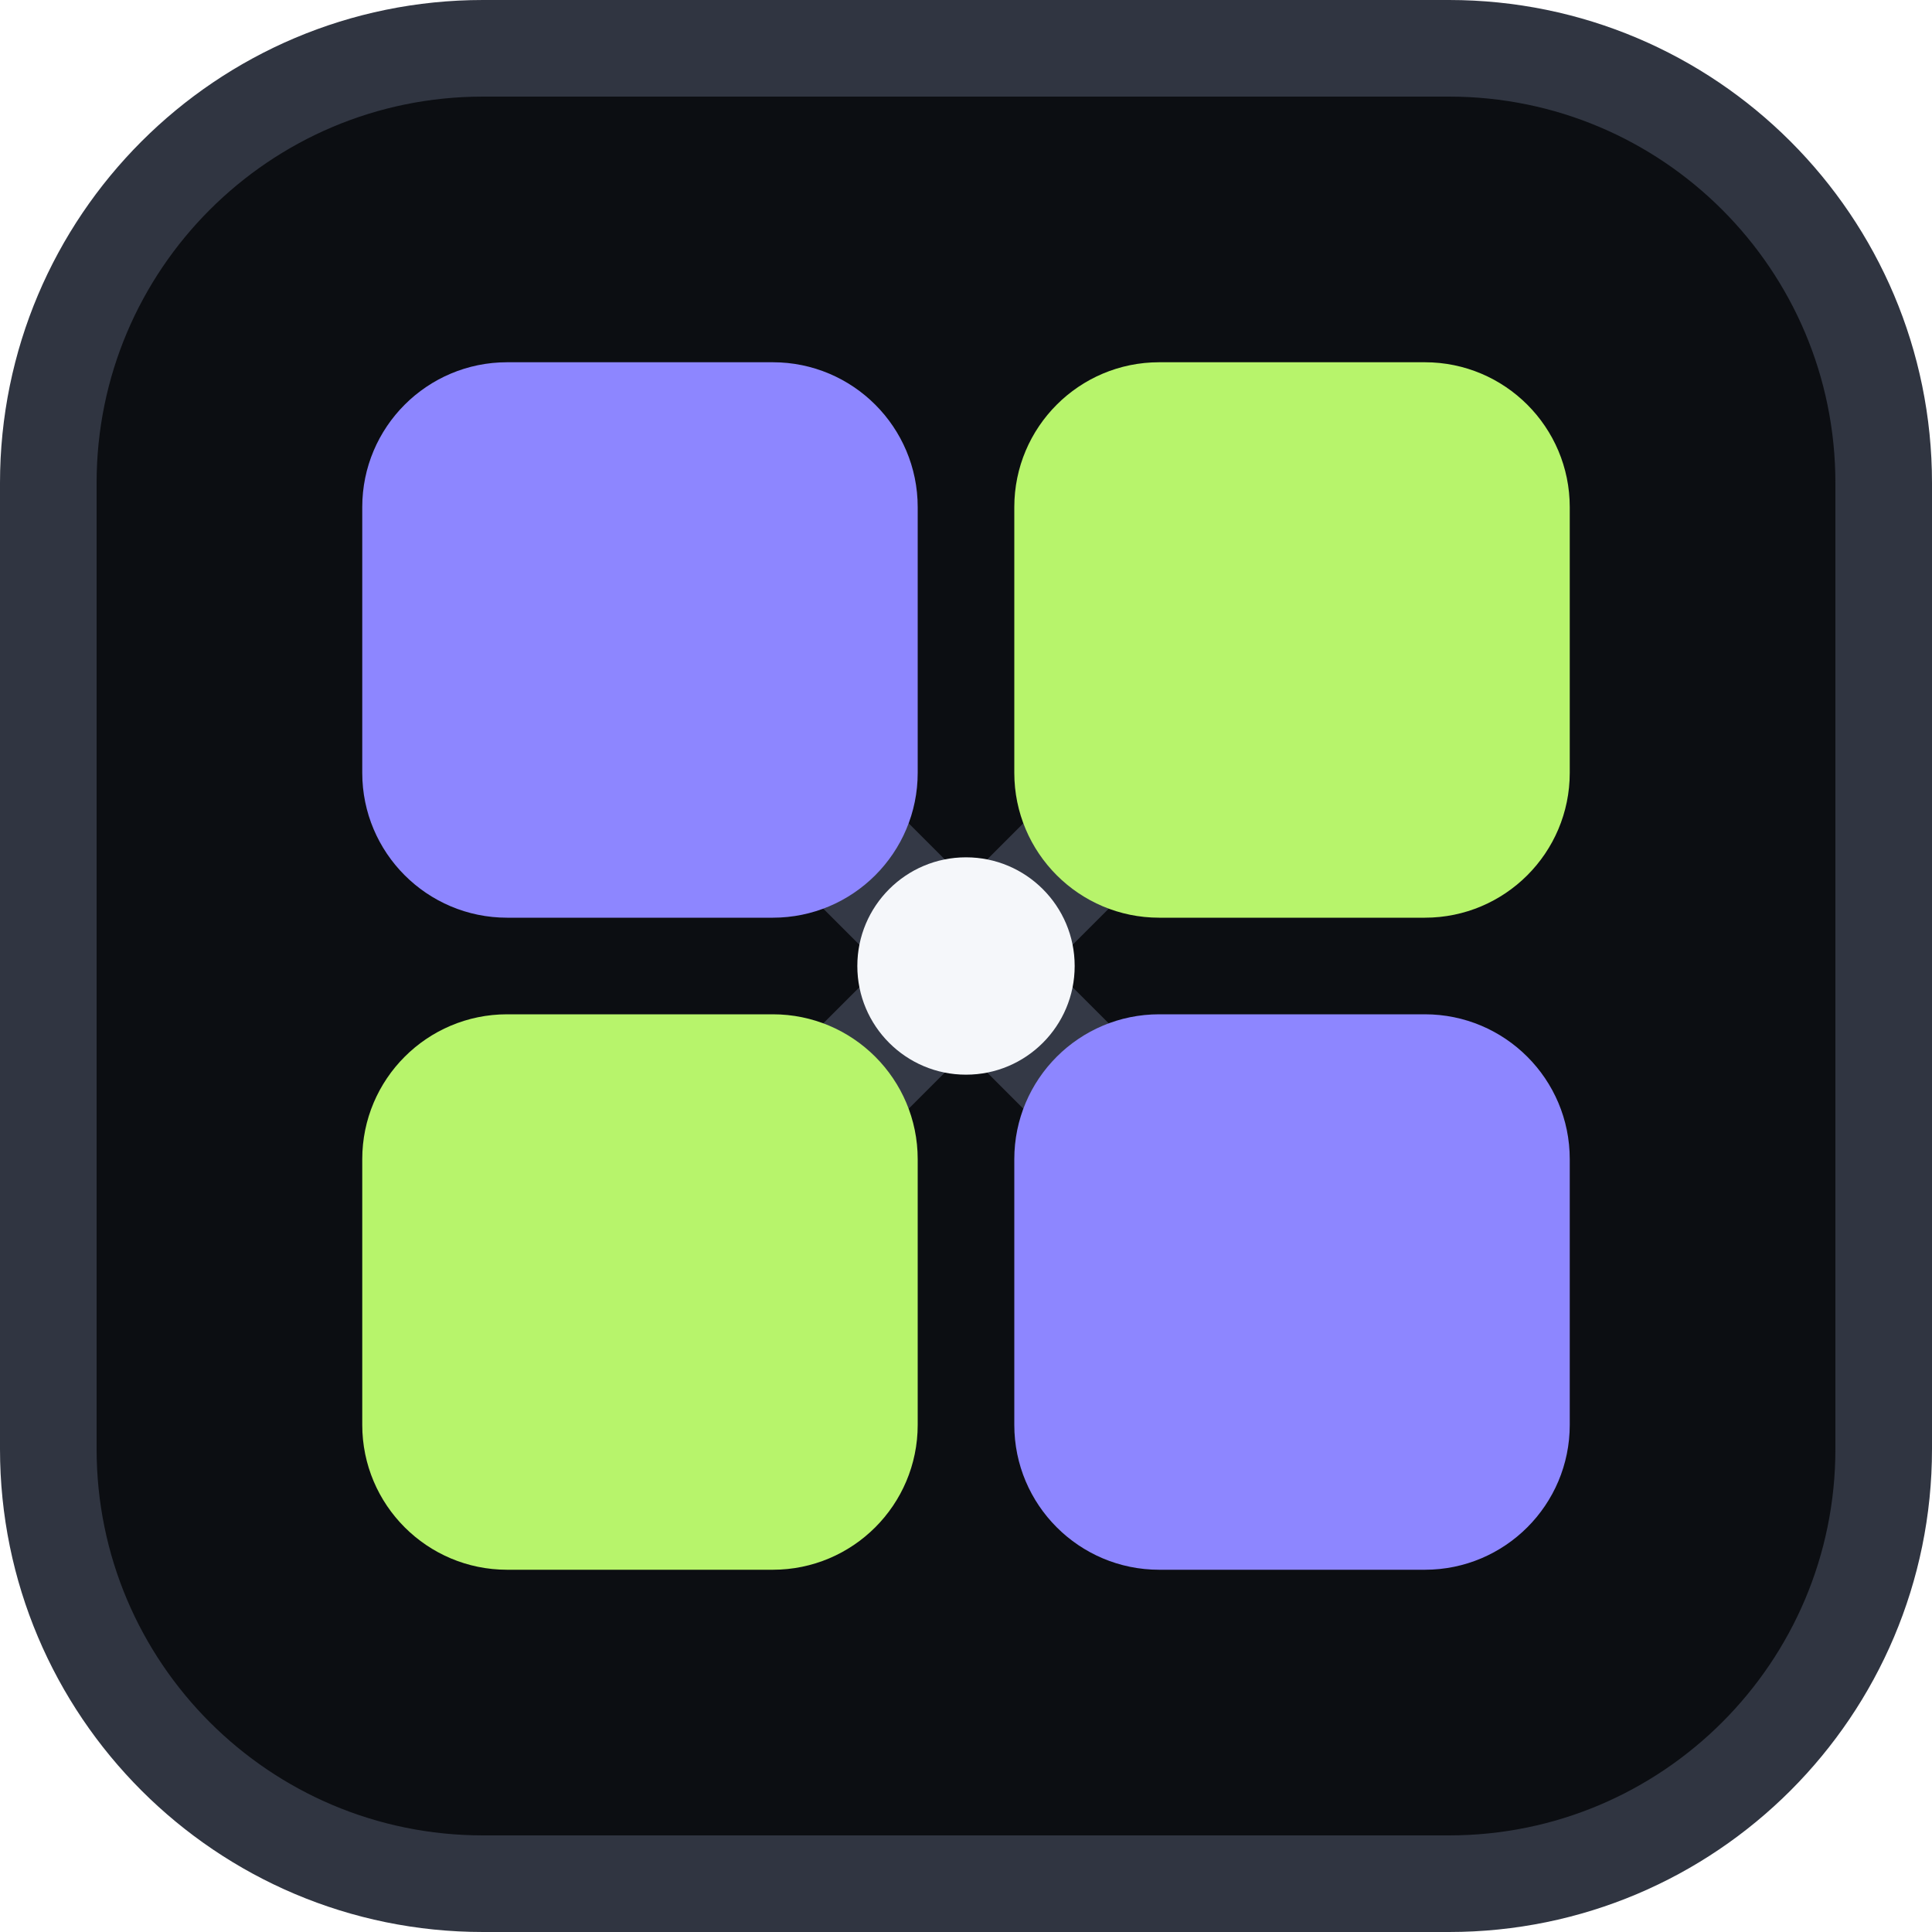
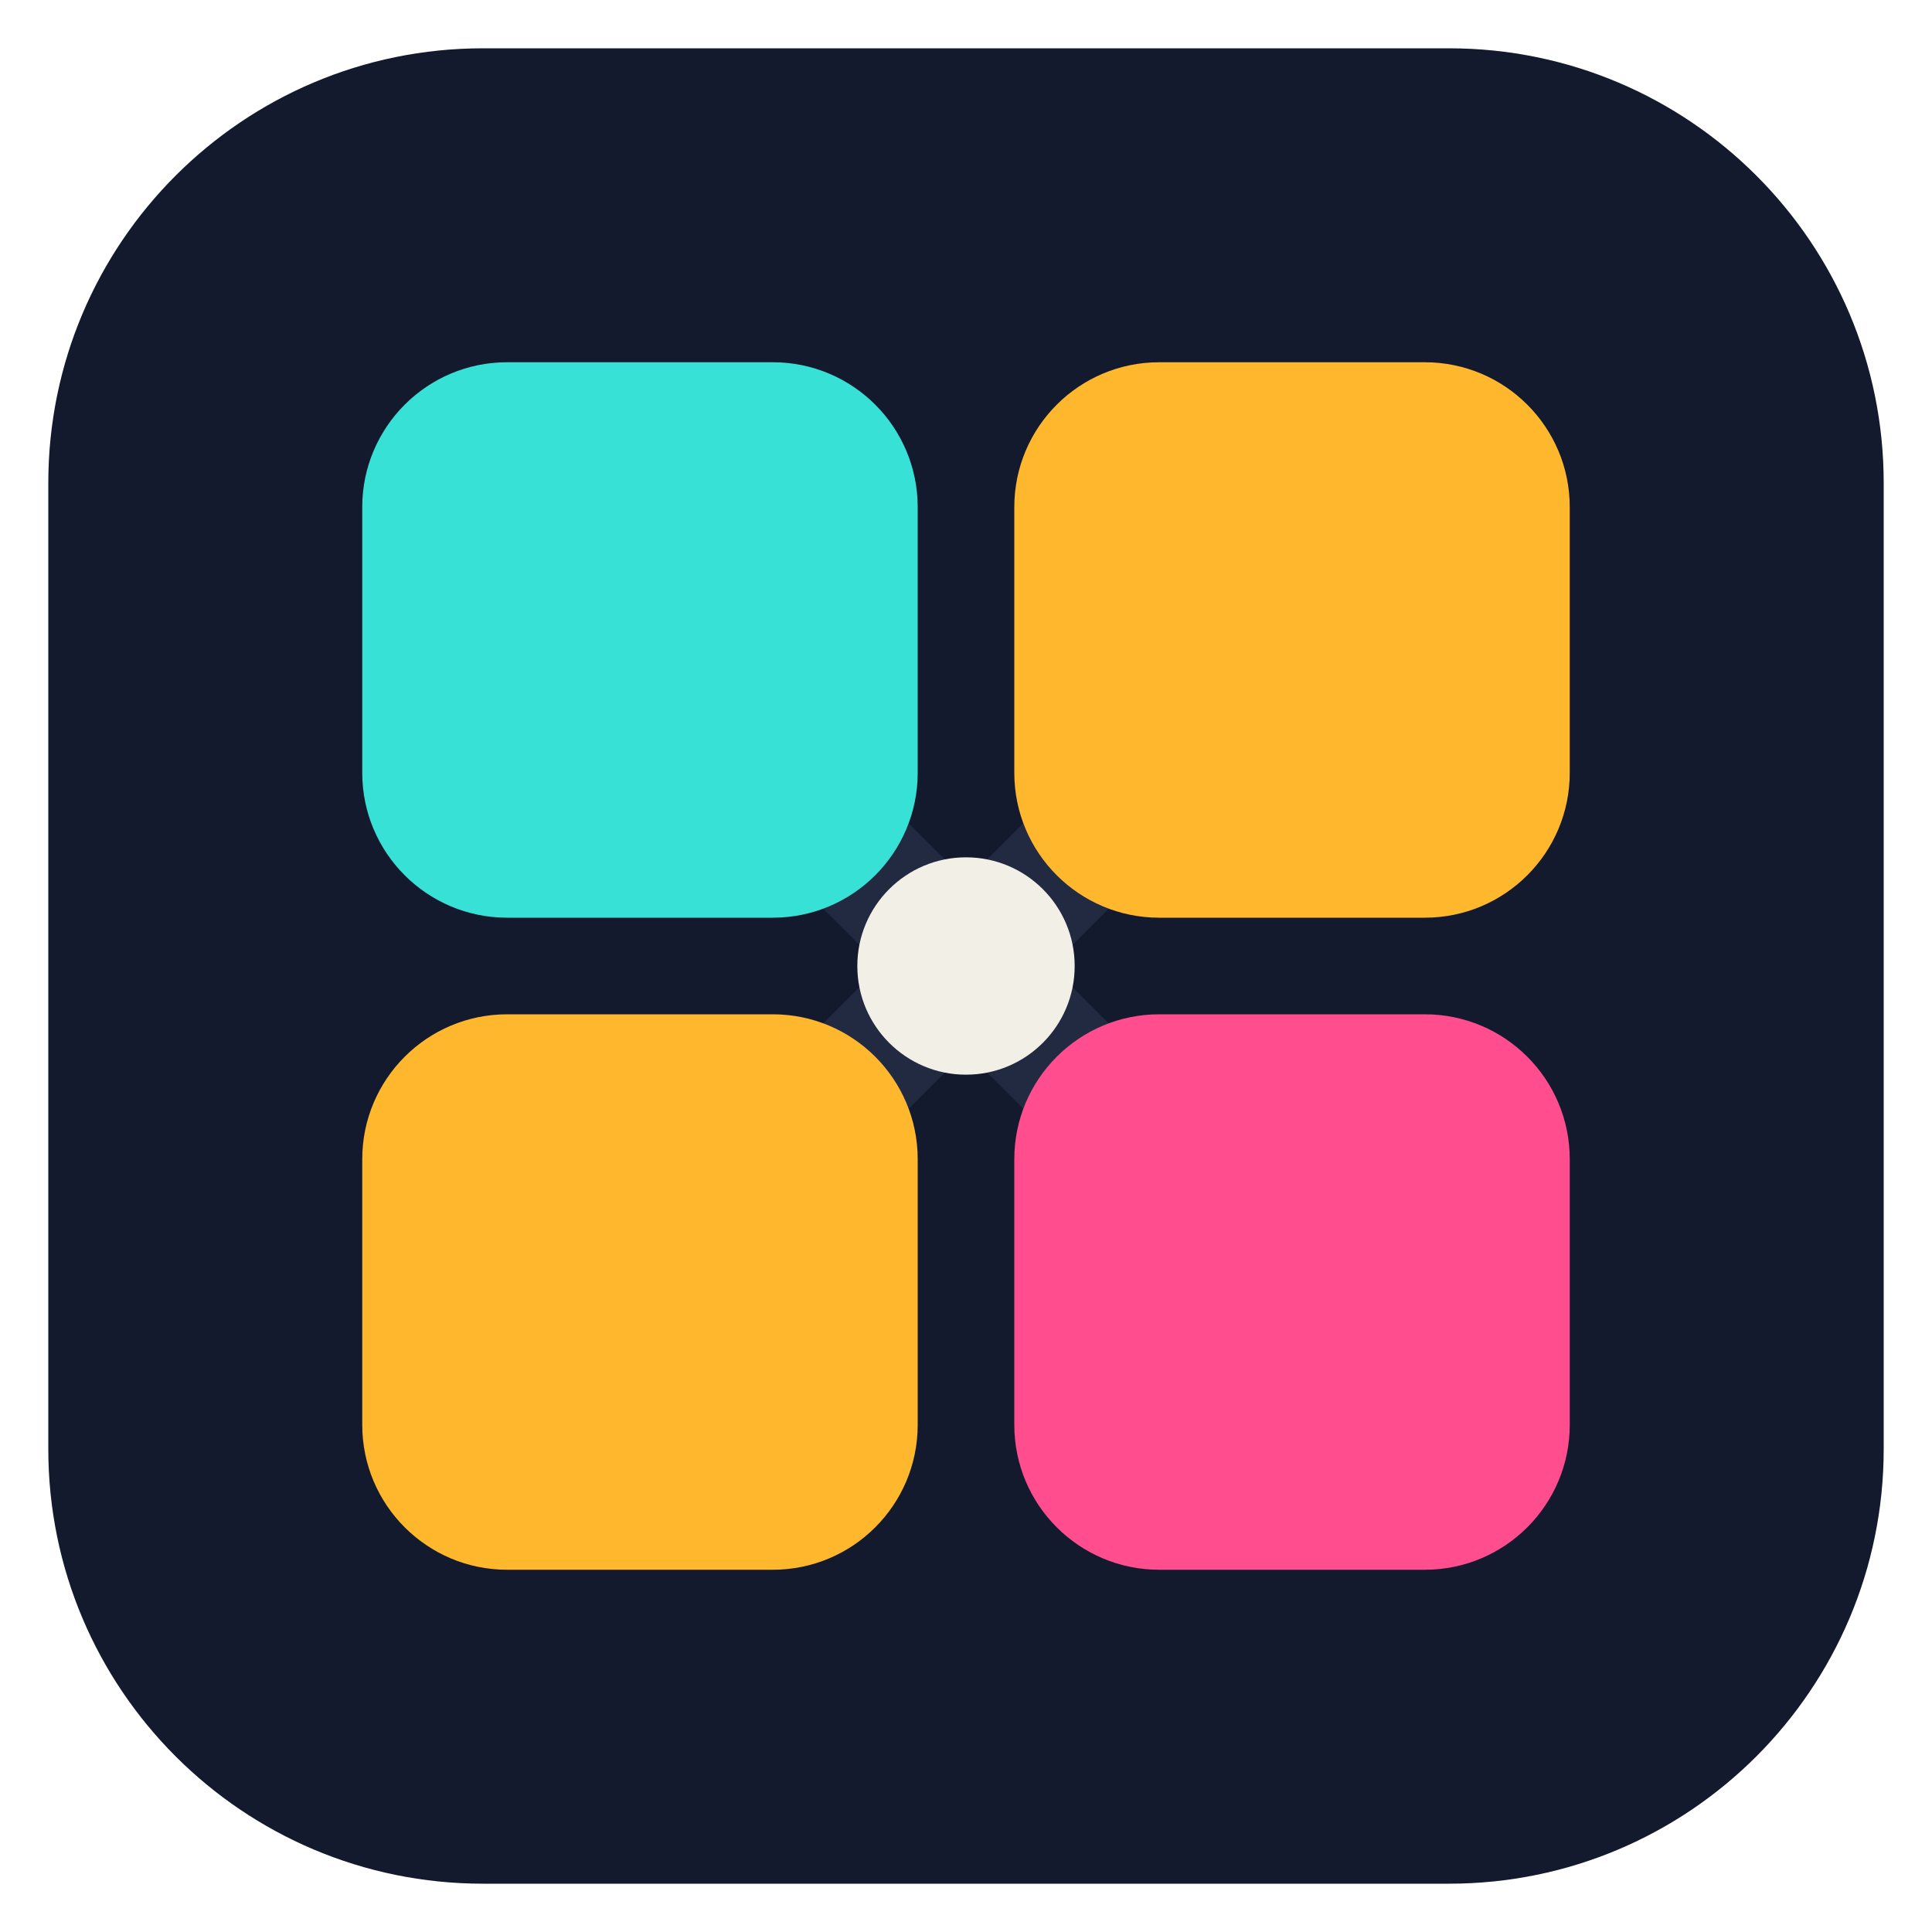
<svg xmlns="http://www.w3.org/2000/svg" width="160" height="160" viewBox="0 0 160 160" fill="none">
-   <rect x="4" y="4" width="152" height="152" rx="36" fill="#0C0E12" stroke="#303541" stroke-width="8" />
-   <path d="M53 53L107 107M107 53L53 107" stroke="#343946" stroke-width="10" stroke-linecap="round" />
-   <rect x="30" y="30" width="46" height="46" rx="12" fill="#8D86FF" />
-   <rect x="84" y="30" width="46" height="46" rx="12" fill="#B7F46B" />
-   <rect x="30" y="84" width="46" height="46" rx="12" fill="#B7F46B" />
-   <rect x="84" y="84" width="46" height="46" rx="12" fill="#8D86FF" />
-   <circle cx="80" cy="80" r="9" fill="#F5F7FA" />
+   <rect x="4" y="4" width="152" height="152" rx="36" fill="#141A2E" />
+   <path d="M53 53L107 107M107 53L53 107" stroke="#222A42" stroke-width="10" stroke-linecap="round" />
+   <rect x="30" y="30" width="46" height="46" rx="12" fill="#38E1D6" />
+   <rect x="84" y="30" width="46" height="46" rx="12" fill="#FFB72E" />
+   <rect x="30" y="84" width="46" height="46" rx="12" fill="#FFB72E" />
+   <rect x="84" y="84" width="46" height="46" rx="12" fill="#FF4D8D" />
+   <circle cx="80" cy="80" r="9" fill="#F2EFE6" />
</svg>
